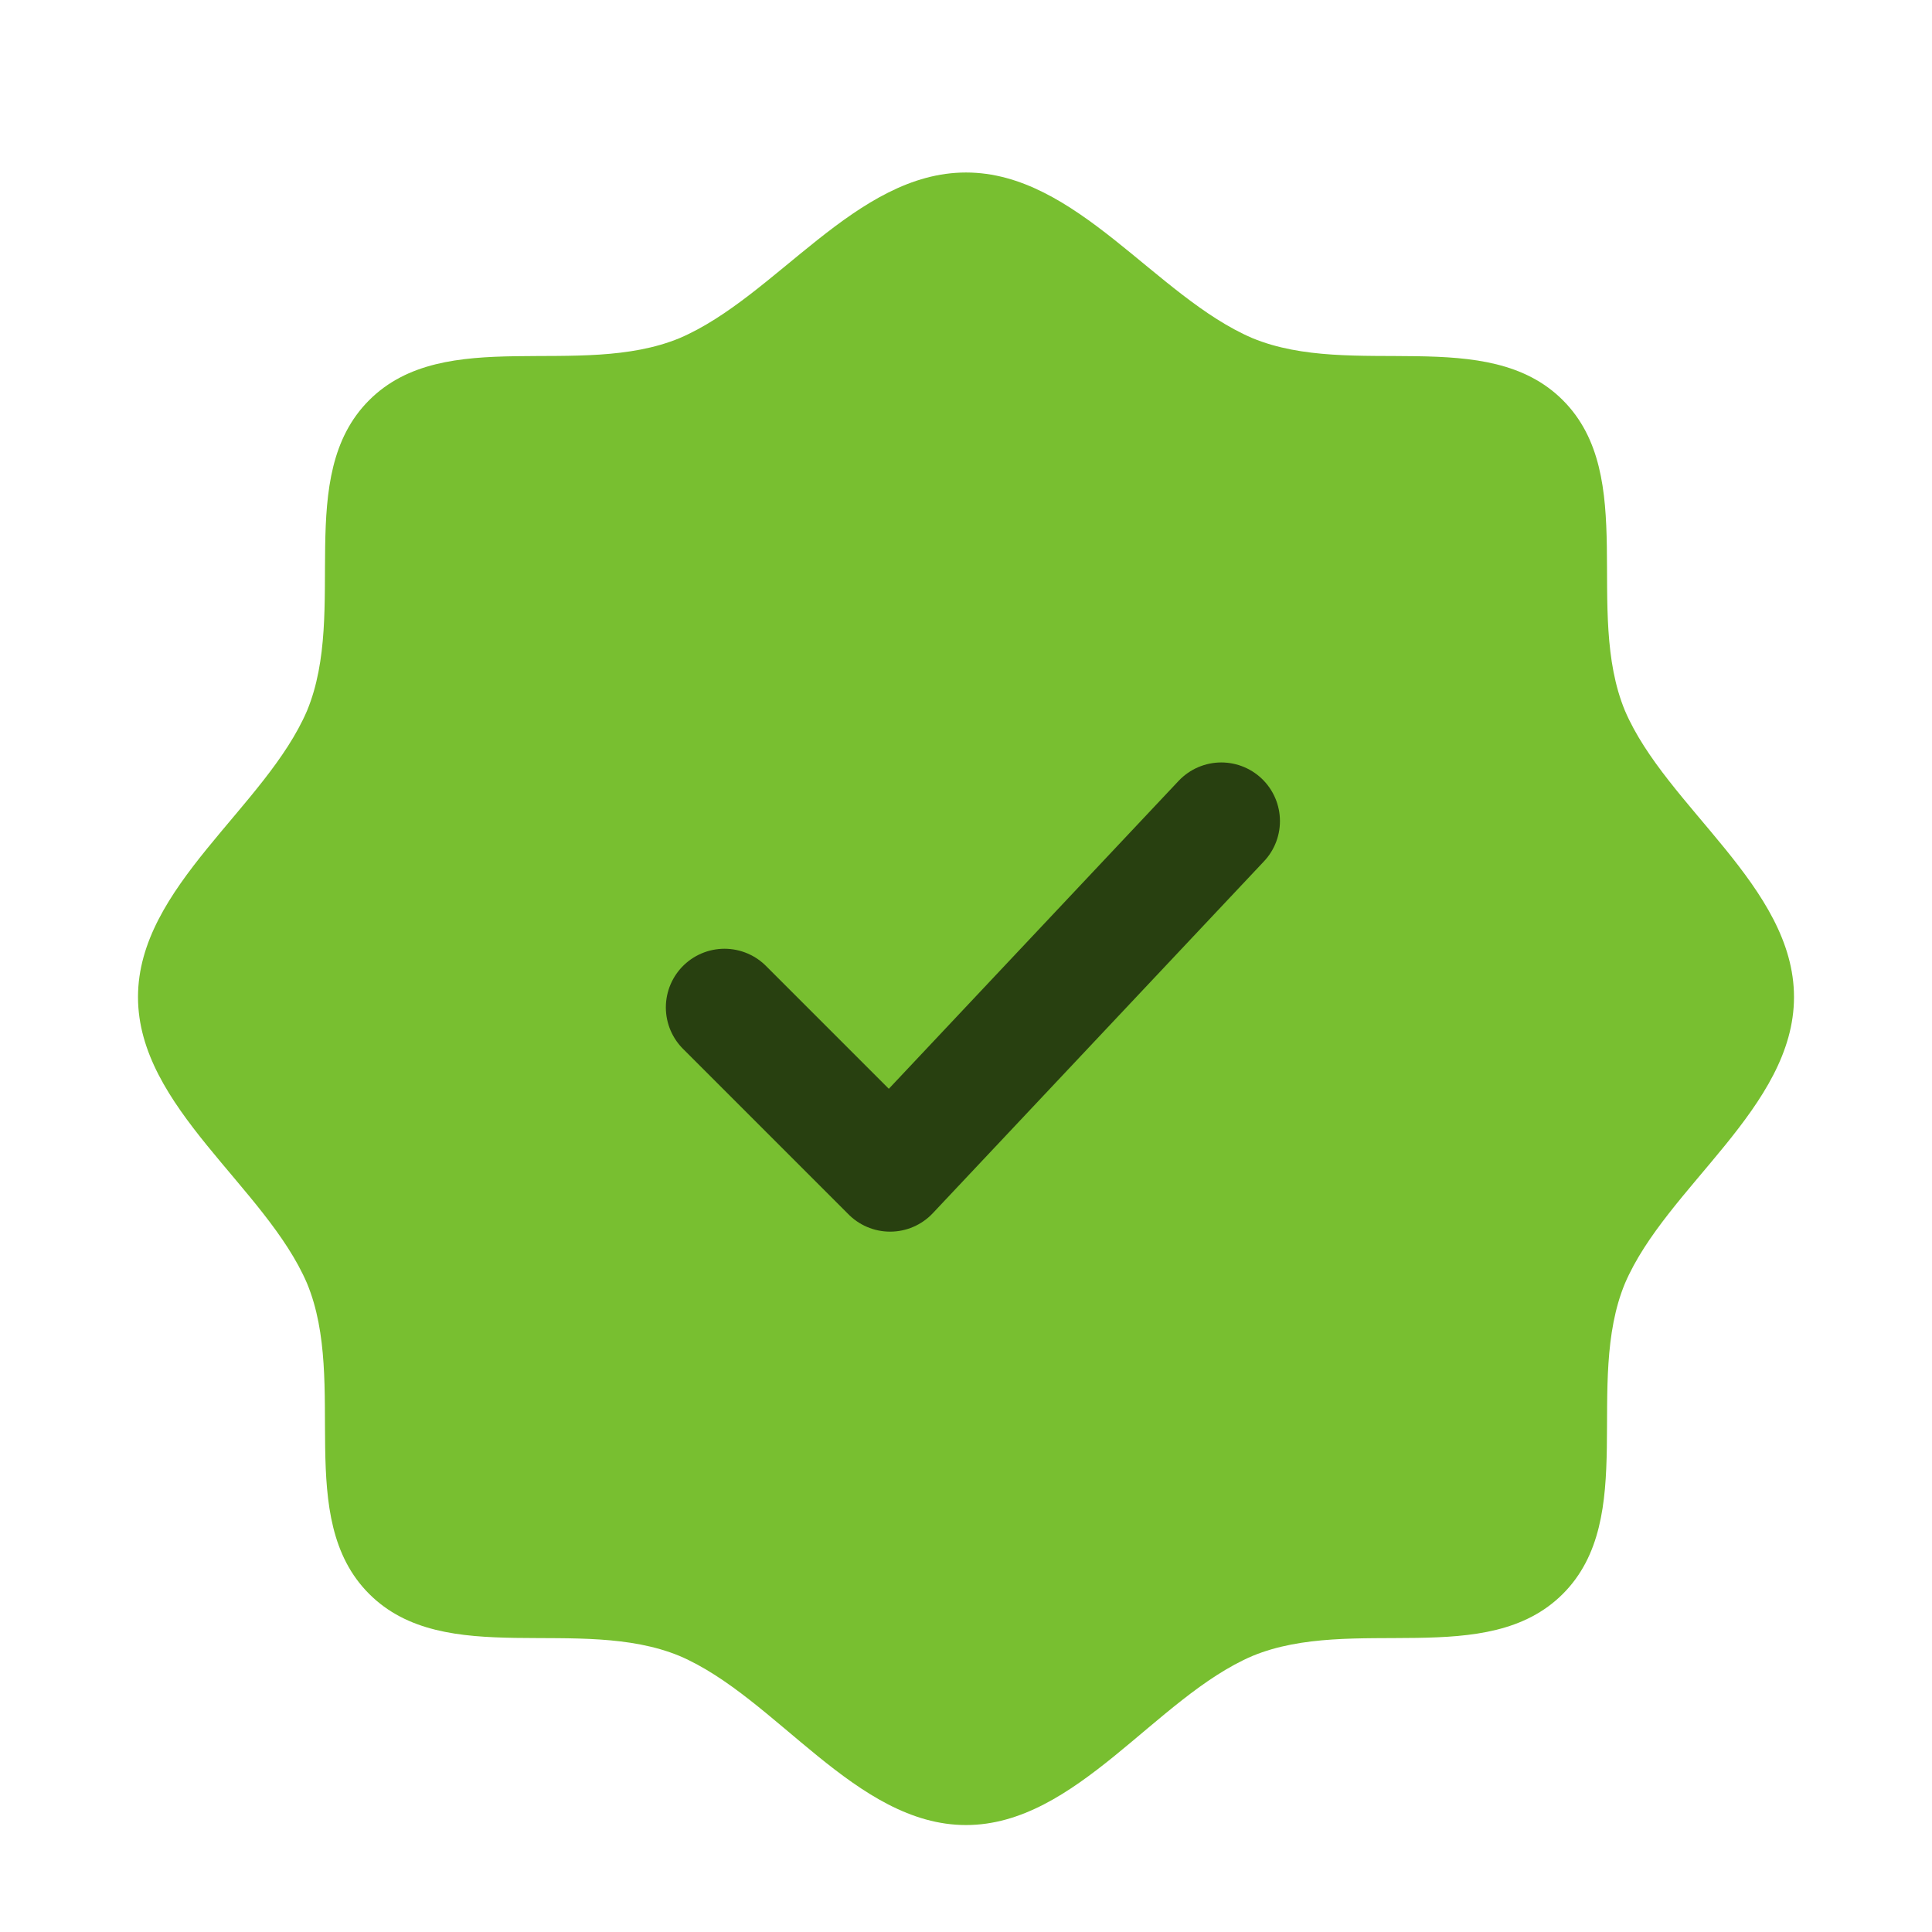
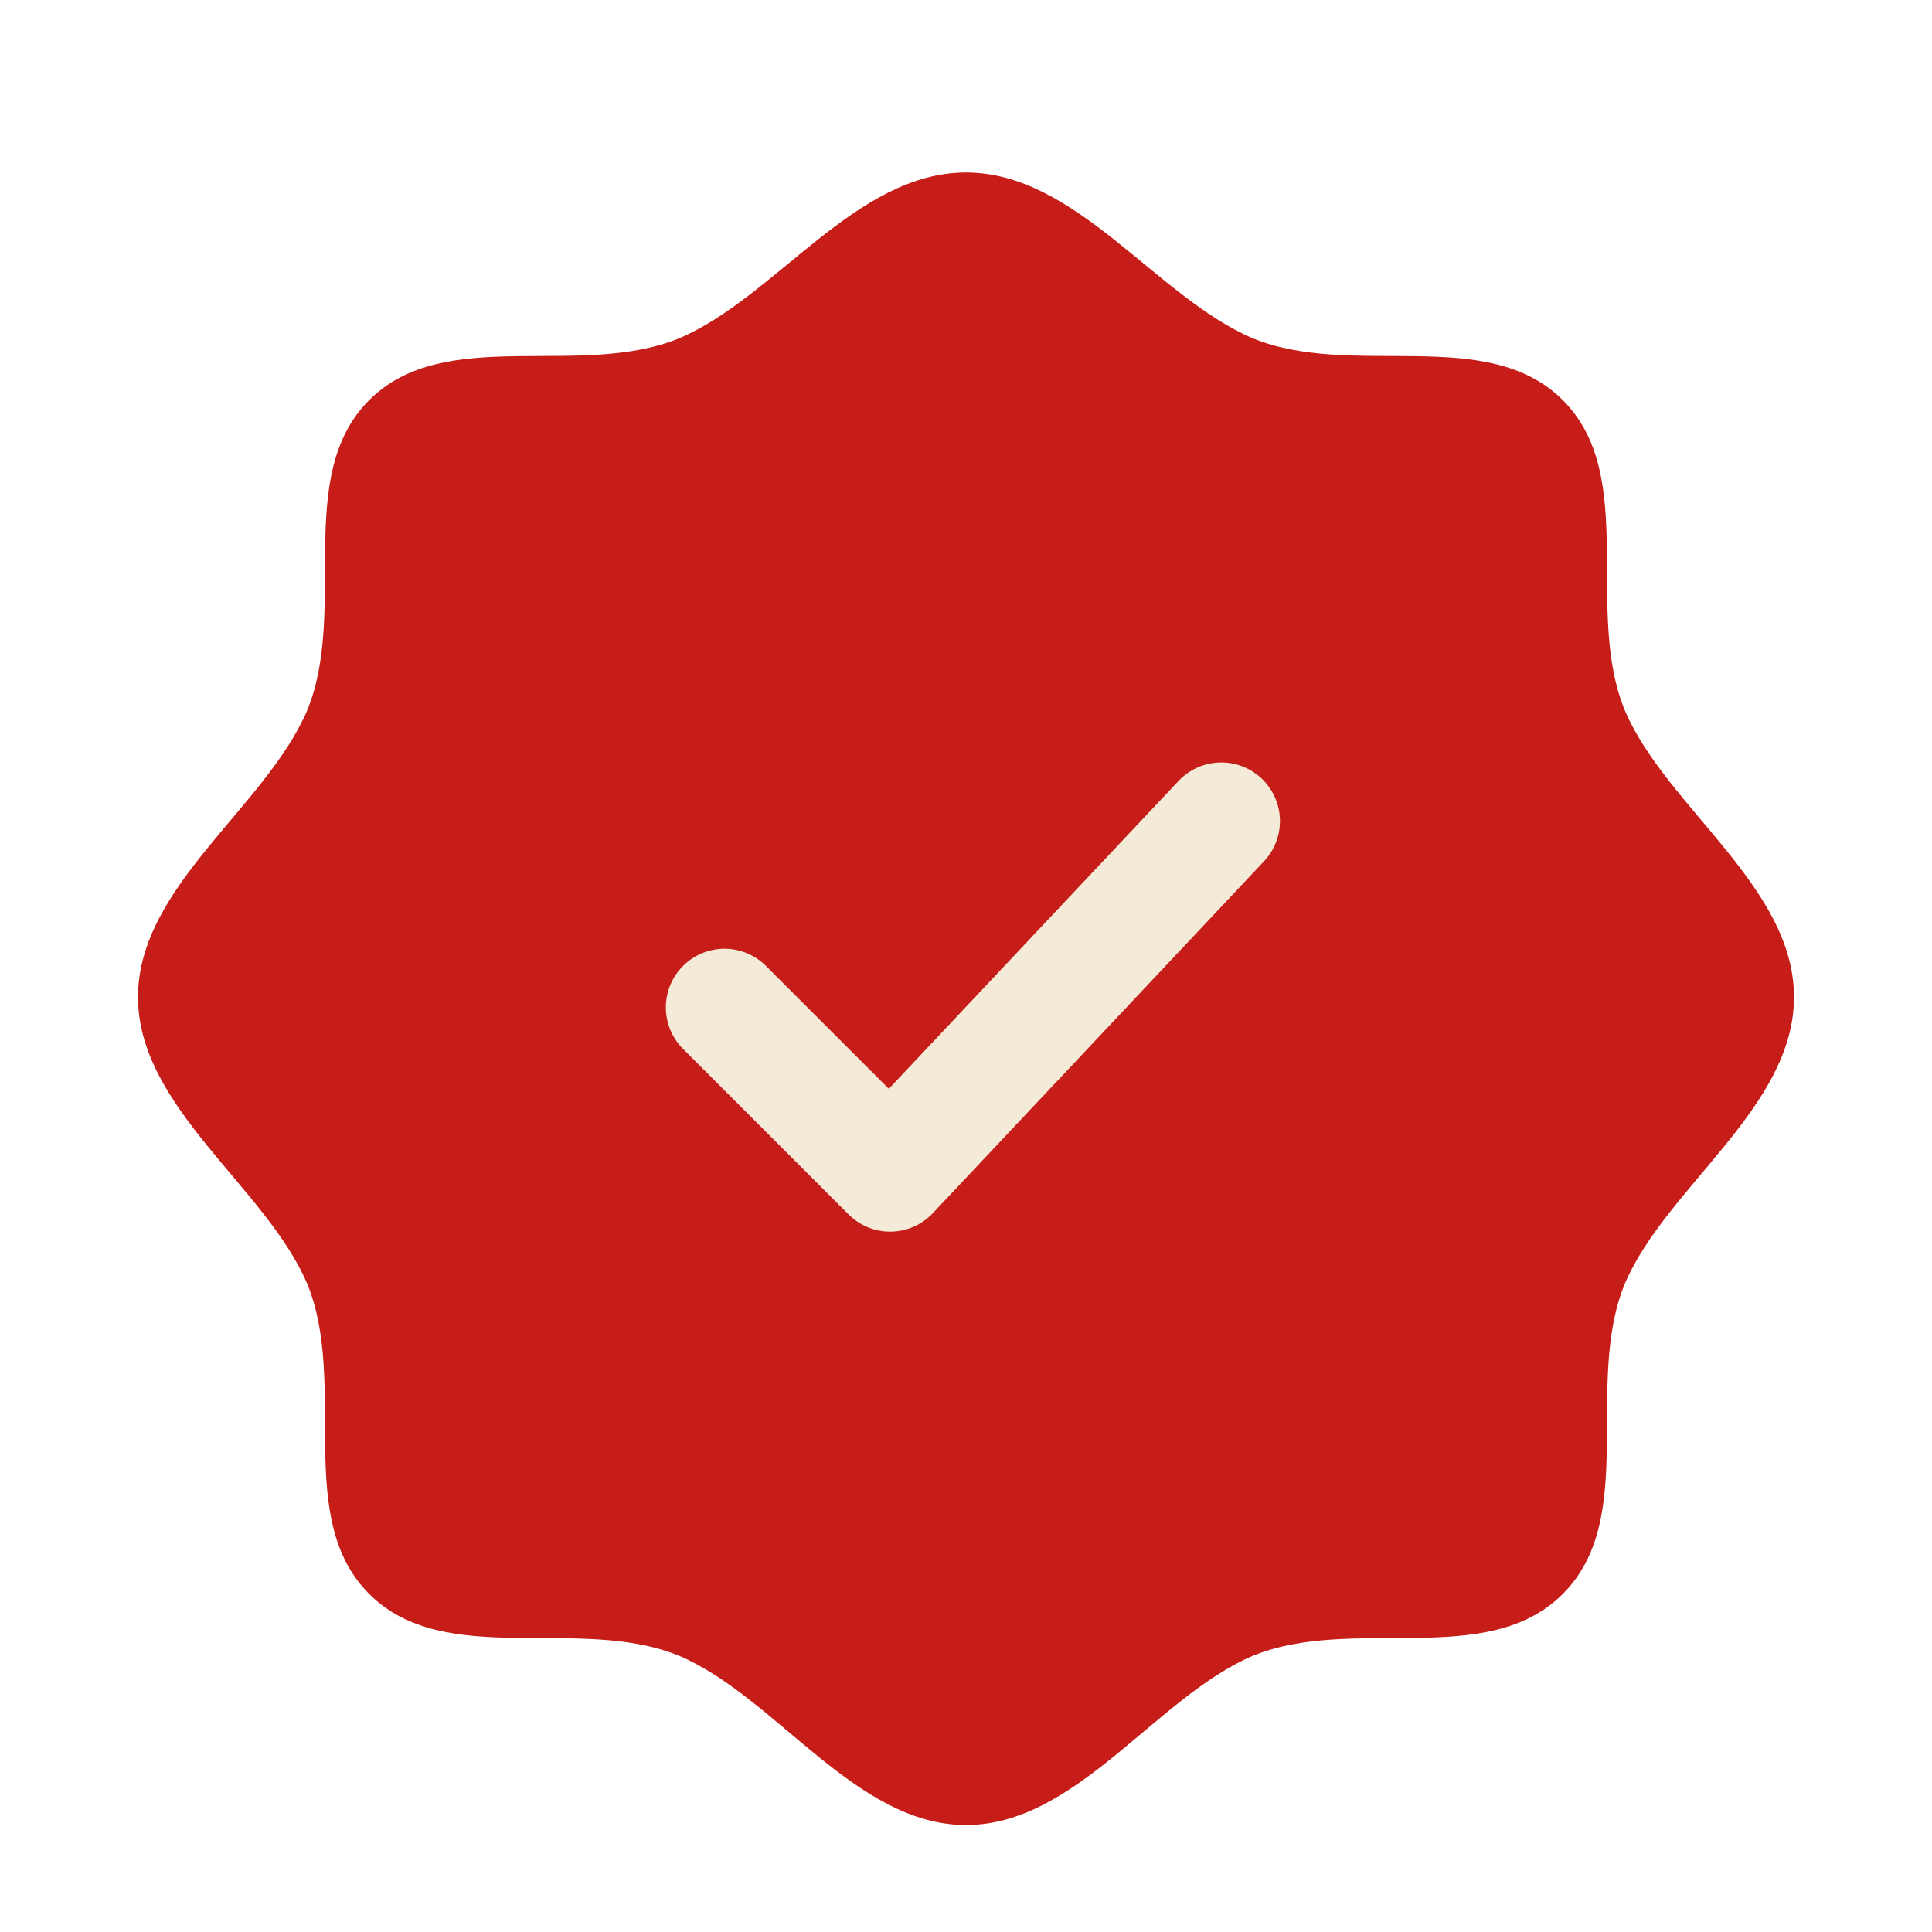
<svg xmlns="http://www.w3.org/2000/svg" viewBox="0 0 56 56" fill="none">
-   <path d="M28 5c3.2 0 5.5 3.6 8.3 4.8 2.9 1.2 6.8-.4 9 1.8 2.2 2.2.6 6.1 1.8 9 1.2 2.8 4.9 5.1 4.9 8.3s-3.7 5.5-4.9 8.3c-1.2 2.9.4 6.8-1.8 9-2.2 2.2-6.1.6-9 1.8-2.8 1.2-5.1 4.9-8.3 4.9s-5.5-3.7-8.3-4.9c-2.9-1.2-6.8.4-9-1.8-2.2-2.2-.6-6.1-1.8-9C7.7 34.4 4 32.1 4 28.9s3.7-5.5 4.9-8.3c1.2-2.9-.4-6.8 1.8-9 2.2-2.2 6.1-.6 9-1.8C22.5 8.6 24.8 5 28 5Z" fill="#78BF30" />
-   <path d="M21 29.2l4.8 4.8 9.6-10.2" stroke="#284010" stroke-width="3.4" stroke-linecap="round" stroke-linejoin="round" />
+   <path d="M28 5c3.2 0 5.5 3.6 8.3 4.8 2.9 1.2 6.8-.4 9 1.8 2.2 2.2.6 6.1 1.8 9 1.2 2.8 4.9 5.1 4.9 8.3s-3.7 5.5-4.9 8.3c-1.2 2.9.4 6.8-1.8 9-2.2 2.2-6.1.6-9 1.8-2.8 1.2-5.1 4.9-8.3 4.9s-5.5-3.7-8.3-4.9c-2.9-1.2-6.8.4-9-1.8-2.2-2.2-.6-6.1-1.8-9C7.7 34.4 4 32.1 4 28.9s3.7-5.5 4.9-8.3c1.2-2.9-.4-6.8 1.8-9 2.2-2.2 6.1-.6 9-1.8C22.5 8.6 24.8 5 28 5Z" fill="#C61D19" />
+   <path d="M21 29.2l4.8 4.8 9.6-10.2" stroke="#F3EAD8" stroke-width="3.4" stroke-linecap="round" stroke-linejoin="round" />
</svg>
